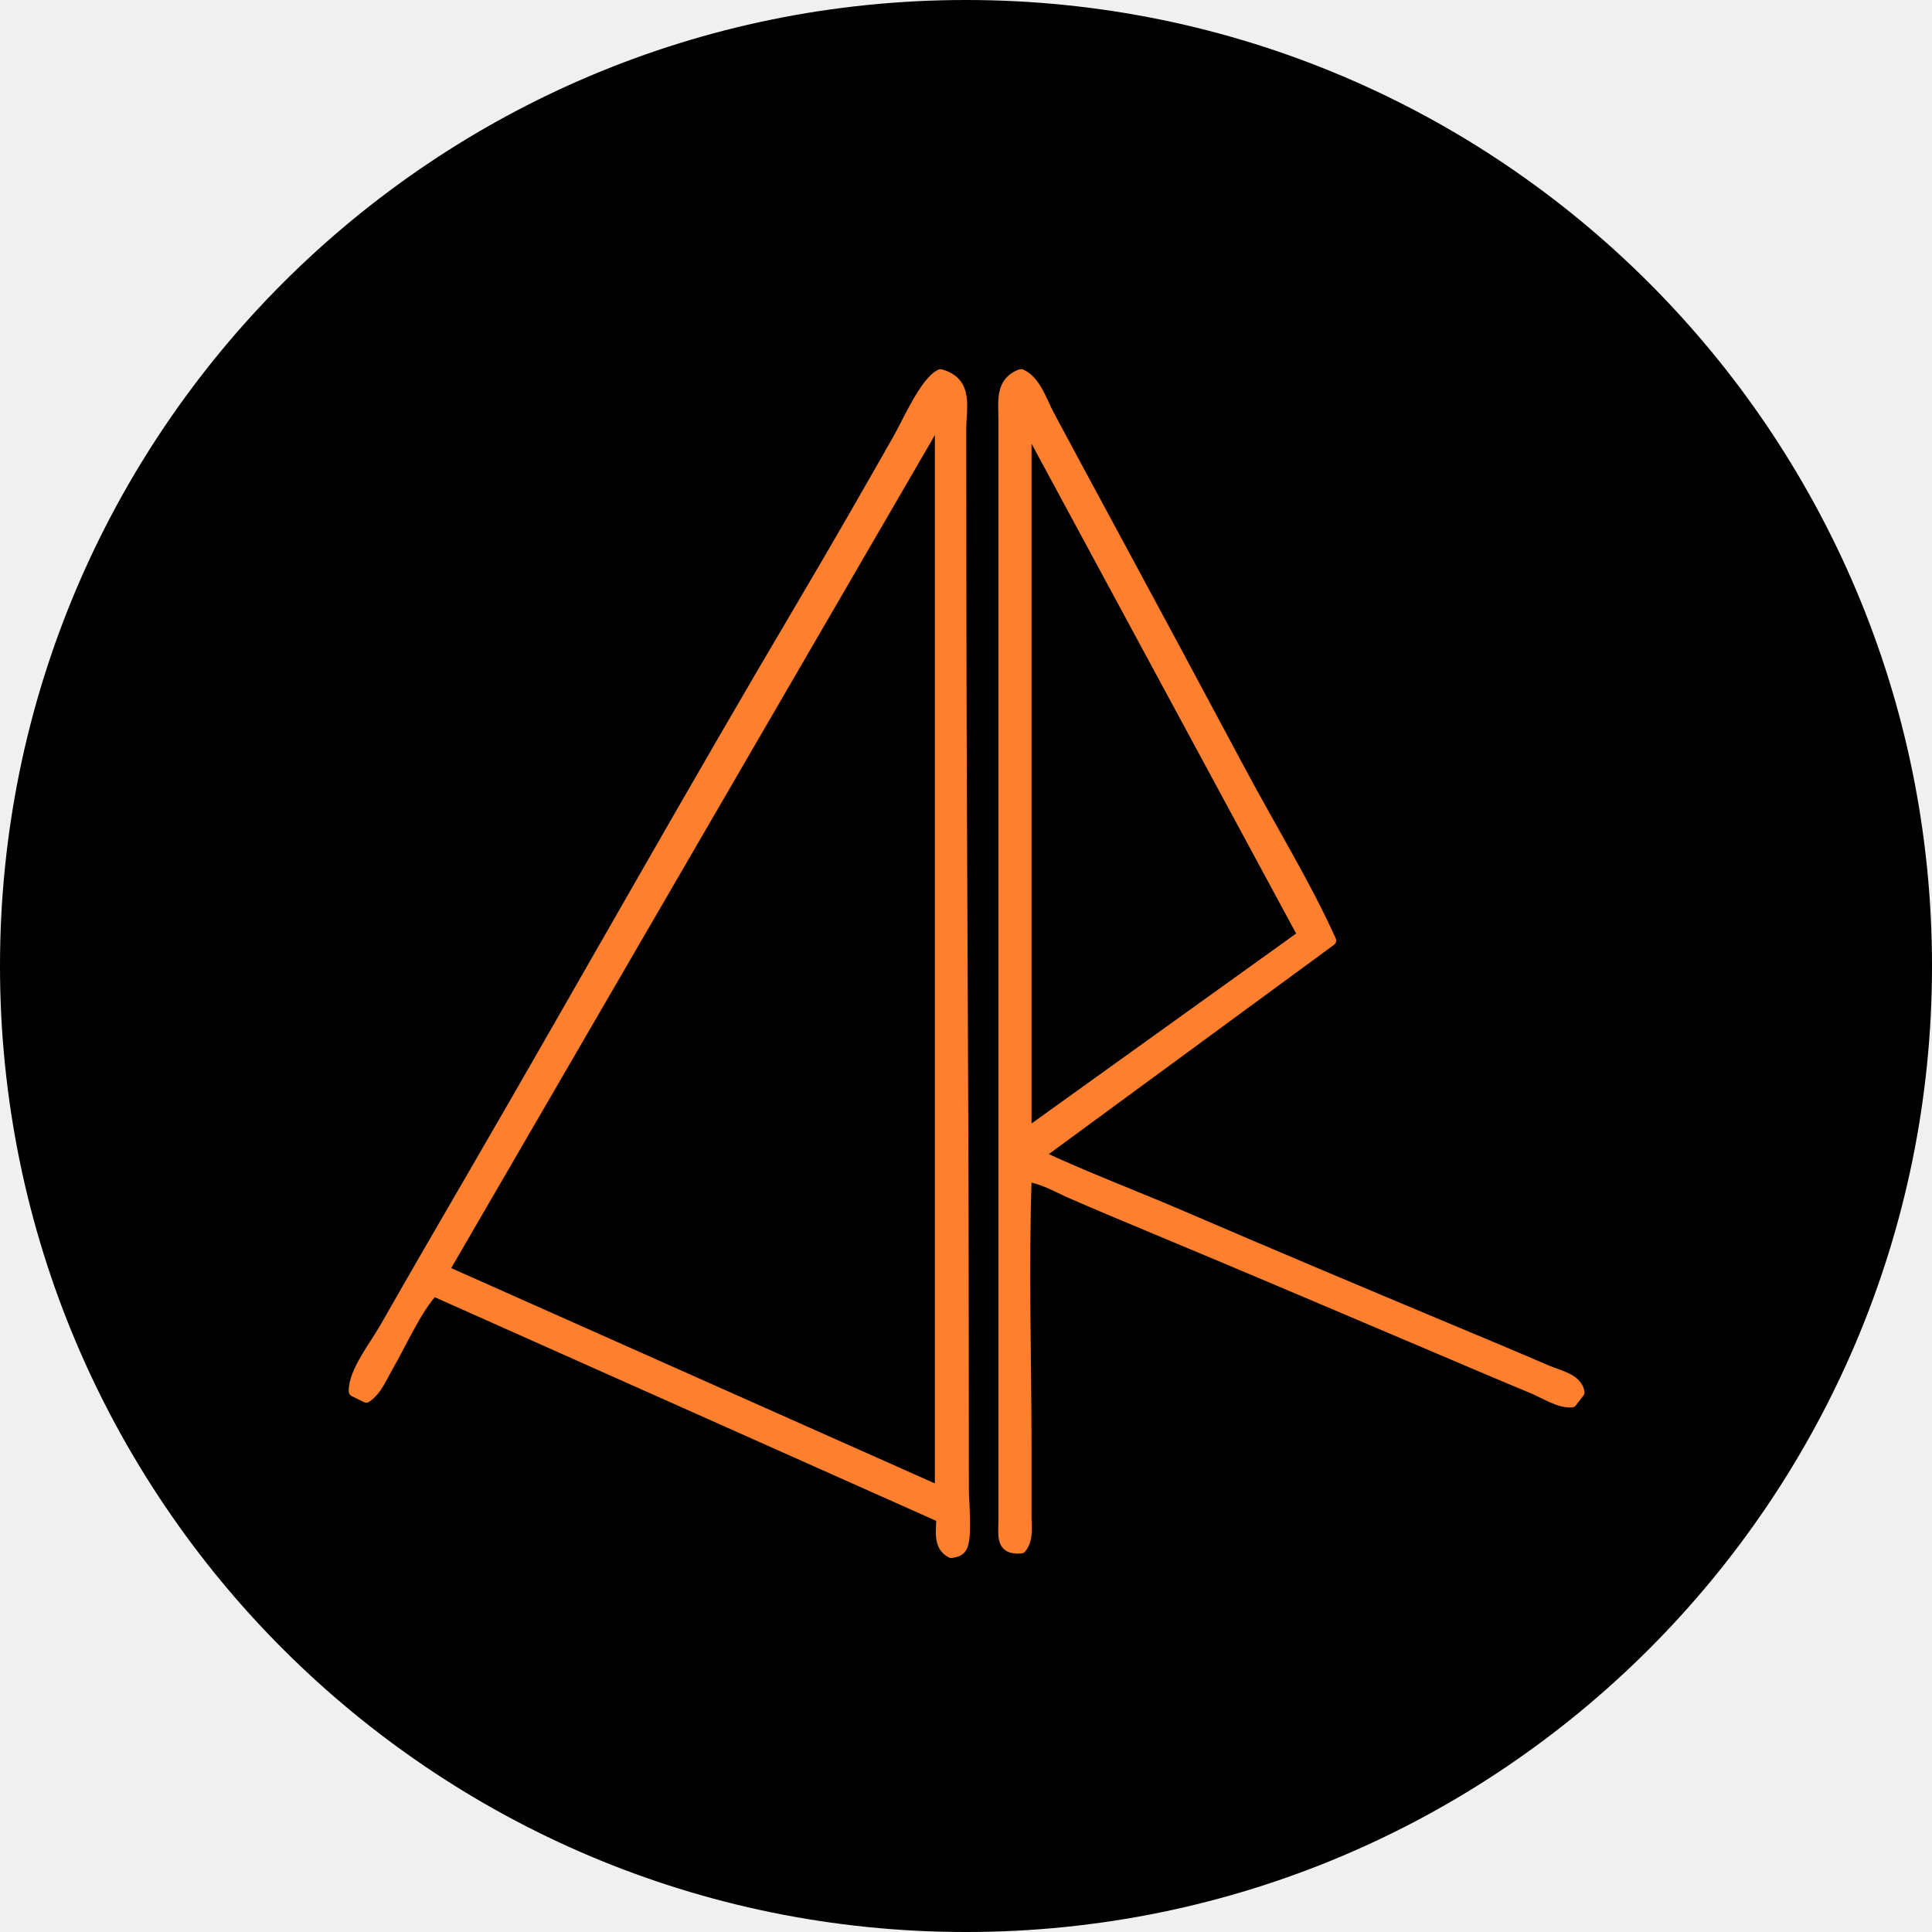
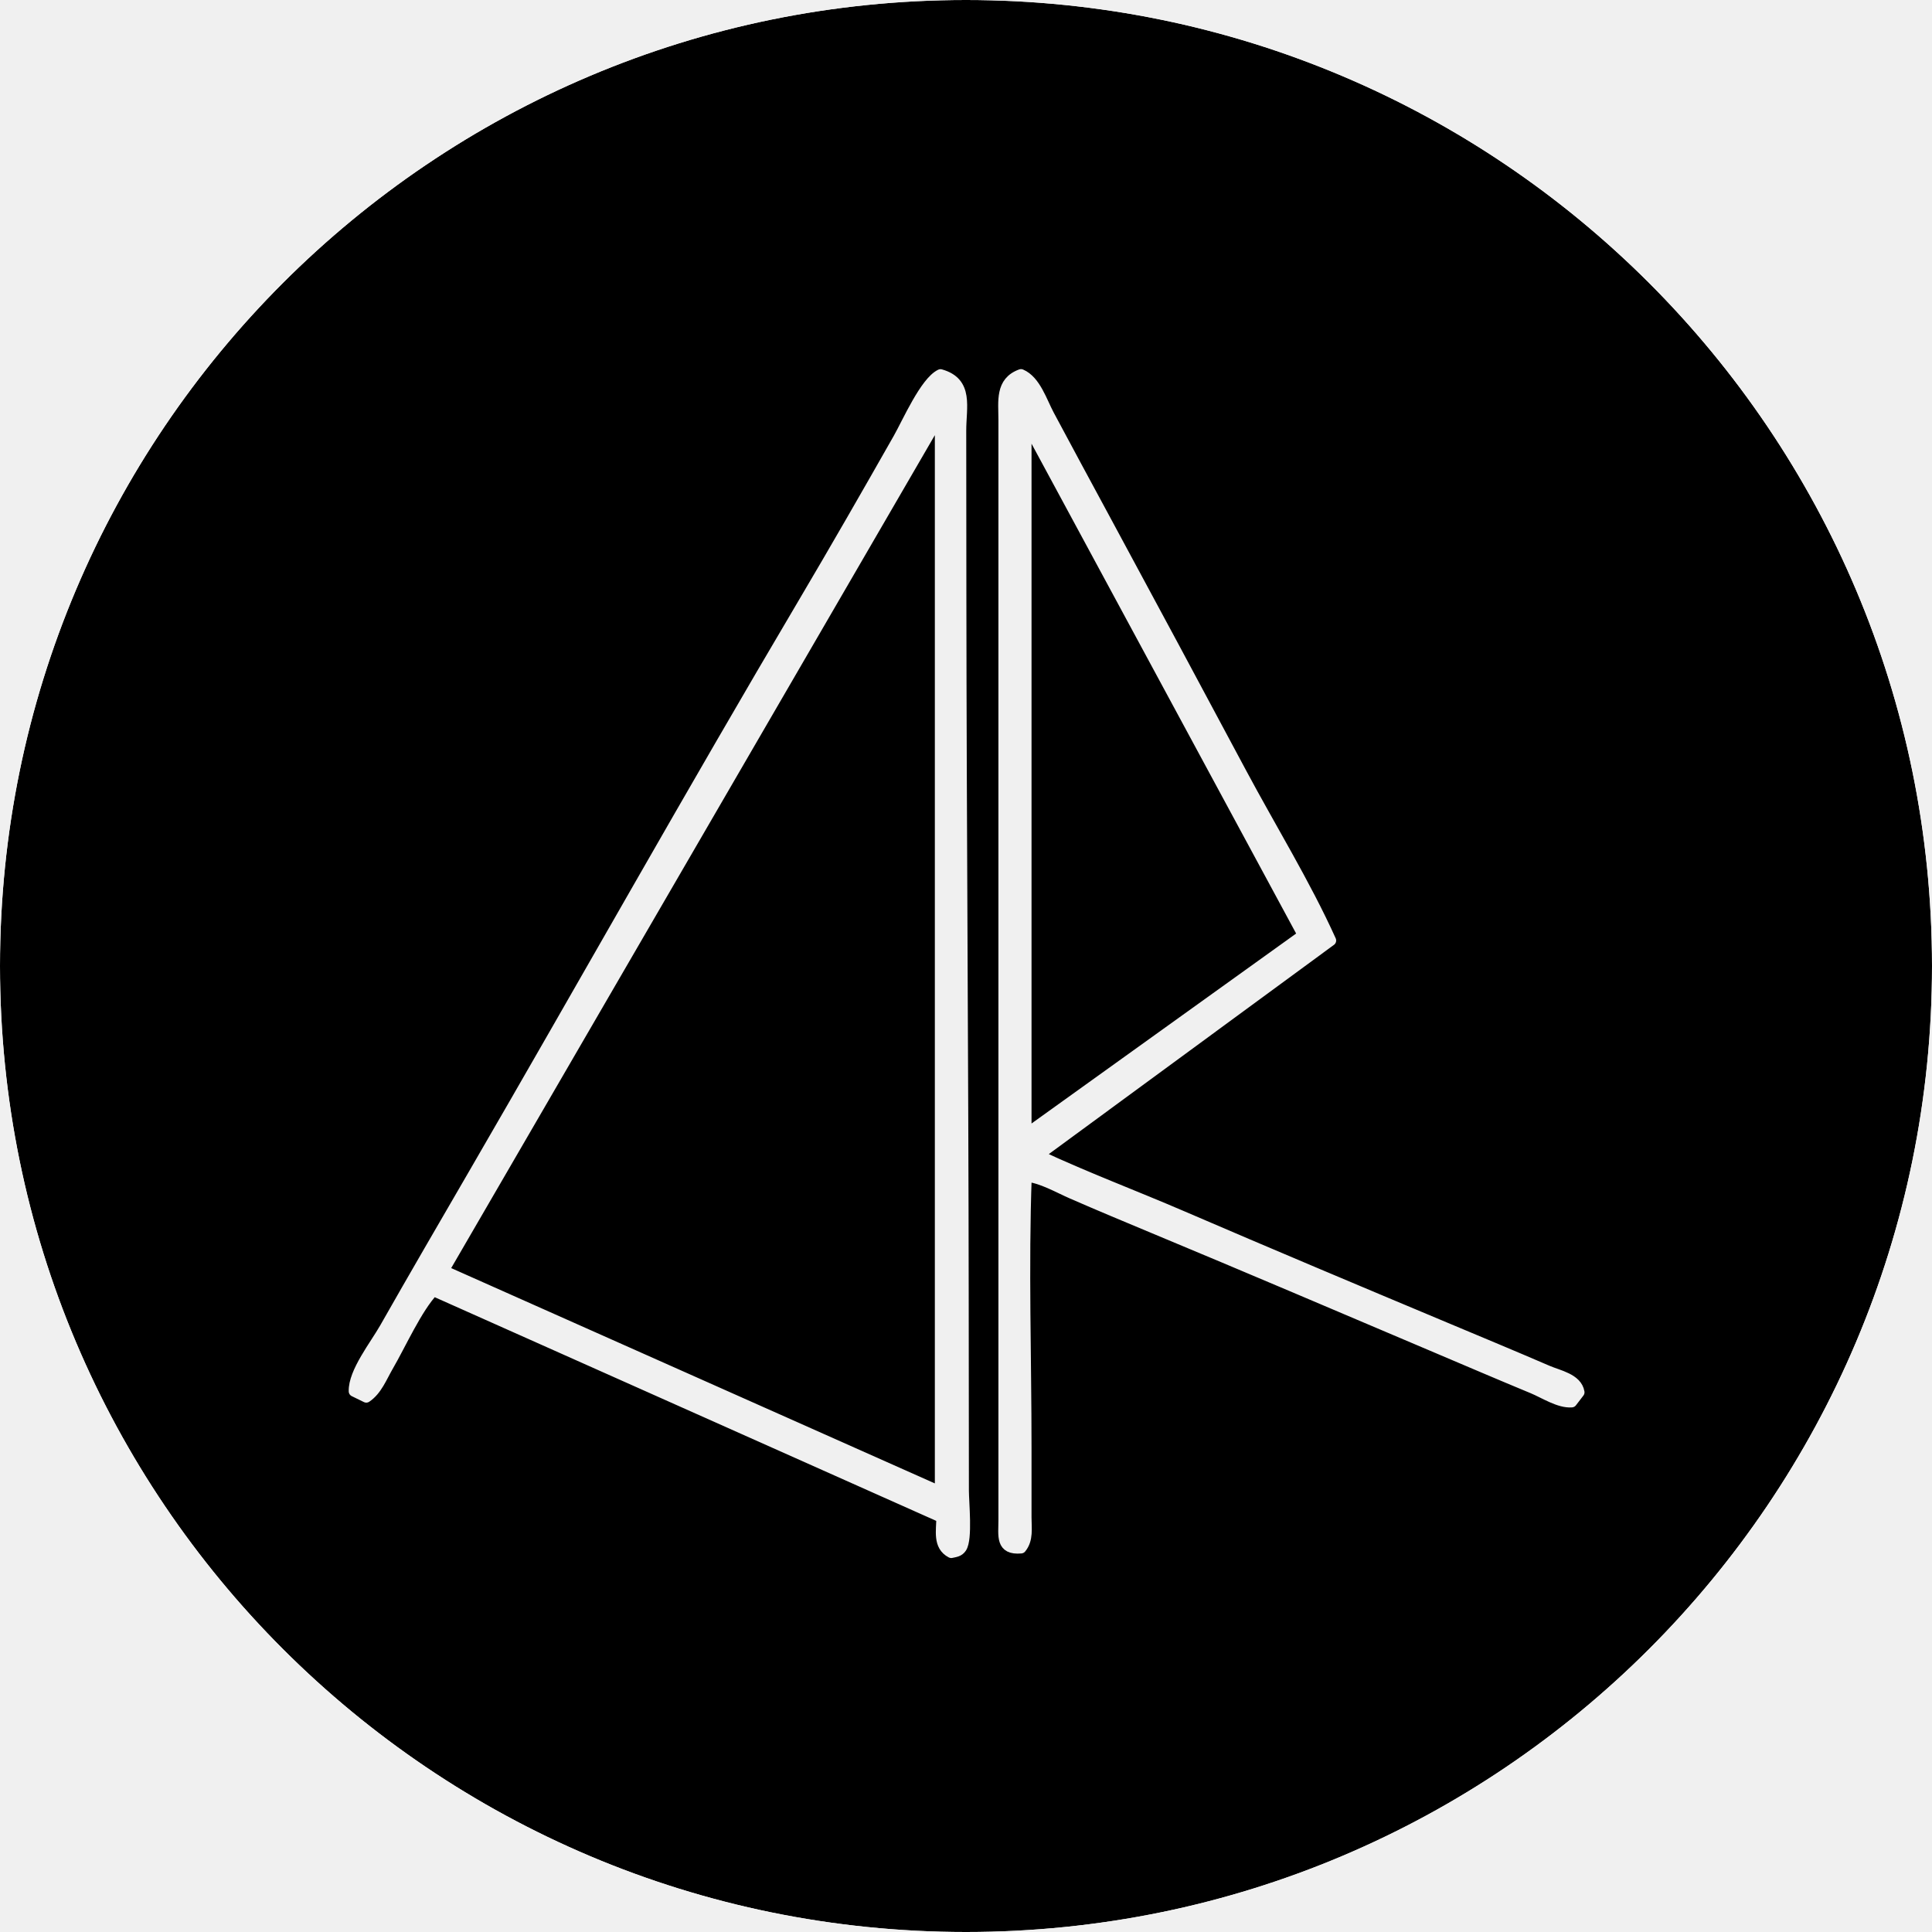
<svg xmlns="http://www.w3.org/2000/svg" viewBox="193 -30 720 720">
-   <circle cx="553" cy="330" r="360" fill="#000000" />
-   <path d="M543.5 109.59C553.93 112.52 551.08 121.69 551.09 130.5C551.11 150.83 551.12 171.17 551.14 191.5C551.22 278.83 551.93 366.17 552.01 453.5C552.03 477.5 552.06 501.5 552.08 525.5C552.09 529.95 553.47 543.48 551.29 546.77C550.34 548.21 549.01 548.3 547.5 548.63C542.53 546.04 543.94 540.38 543.94 535.5C480.79 507.34 417.65 479.18 354.5 451.01C348.32 457.54 342.36 470.98 337.62 479.13C335.28 483.15 333.45 488.08 329.5 490.72C327.99 489.98 326.47 489.24 324.96 488.5C324.73 481.44 332.82 471.28 336.42 464.94C347.29 445.81 358.3 426.9 369.36 407.84C410.51 336.93 450.6 265.37 492.35 194.82C504.39 174.46 516.19 153.9 527.86 133.34C531.24 127.37 537.8 112.32 543.5 109.59ZM573.5 109.56C578.87 111.86 581.22 119.61 583.88 124.61C590.71 137.43 597.63 150.19 604.53 162.97C621.62 194.59 638.62 226.25 655.56 257.95C666.62 278.65 679.38 299.33 688.95 320.5C652.61 347.17 616.27 373.83 579.93 400.5C597.42 408.7 615.61 415.51 633.35 423.15C666.04 437.23 698.88 451.04 731.71 464.8C744.37 470.11 757.05 475.38 769.66 480.82C773.82 482.62 780.66 483.81 781.5 488.87C780.57 490.08 779.64 491.29 778.72 492.5C774.1 492.87 768.51 489.15 764.2 487.36C752.21 482.4 740.27 477.28 728.32 472.21C693.18 457.29 658.05 442.3 622.8 427.63C612.72 423.43 602.63 419.22 592.62 414.85C587.34 412.55 581.18 408.91 575.5 408.4C574.28 442 575.42 475.87 575.42 509.5C575.42 518.17 575.42 526.83 575.42 535.5C575.42 539.54 576.16 543.68 573.5 546.93C565.9 547.61 567.08 542.34 567.08 536.5C567.08 525.83 567.08 515.17 567.08 504.5C567.08 456.83 567.08 409.17 567.08 361.5C567.08 297.83 567.08 234.17 567.08 170.5C567.08 155.83 567.08 141.17 567.08 126.5C567.08 119.56 565.79 112.34 573.5 109.56ZM543.39 124.74C481.69 230.99 420 337.25 358.3 443.5C420 470.97 481.69 498.44 543.39 525.9C543.39 392.18 543.39 258.46 543.39 124.74ZM575.42 127.44C575.42 215.82 575.42 304.21 575.42 392.59C609.83 367.89 644.23 343.2 678.63 318.5C644.23 254.81 609.83 191.13 575.42 127.44Z" fill="#FE7F2D" fill-rule="evenodd" stroke="#FE7F2D" stroke-width="4" stroke-linejoin="round" />
+   <defs>
+     <mask id="logo-cutout">
+       <circle cx="553" cy="330" r="360" fill="#ffffff" />
+       <path d="M543.5 109.59C553.93 112.52 551.08 121.69 551.09 130.5C551.11 150.83 551.12 171.17 551.14 191.5C551.22 278.83 551.93 366.17 552.01 453.5C552.03 477.5 552.06 501.5 552.08 525.5C552.09 529.95 553.47 543.48 551.29 546.77C550.34 548.21 549.01 548.3 547.5 548.63C542.53 546.04 543.94 540.38 543.94 535.5C480.79 507.34 417.65 479.18 354.5 451.01C348.32 457.54 342.36 470.98 337.62 479.13C335.28 483.15 333.45 488.08 329.5 490.72C327.99 489.98 326.47 489.24 324.96 488.5C324.73 481.44 332.82 471.28 336.42 464.94C347.29 445.81 358.3 426.9 369.36 407.84C410.51 336.93 450.6 265.37 492.35 194.82C504.39 174.46 516.19 153.9 527.86 133.34C531.24 127.37 537.8 112.32 543.5 109.59ZM573.5 109.56C578.87 111.86 581.22 119.61 583.88 124.61C590.71 137.43 597.63 150.19 604.53 162.97C621.62 194.59 638.62 226.25 655.56 257.95C666.62 278.65 679.38 299.33 688.95 320.5C652.61 347.17 616.27 373.83 579.93 400.5C597.42 408.7 615.61 415.51 633.35 423.15C666.04 437.23 698.88 451.04 731.71 464.8C744.37 470.11 757.05 475.38 769.66 480.82C773.82 482.62 780.66 483.81 781.5 488.87C780.57 490.08 779.64 491.29 778.72 492.5C774.1 492.87 768.51 489.15 764.2 487.36C752.21 482.4 740.27 477.28 728.32 472.21C693.18 457.29 658.05 442.3 622.8 427.63C612.72 423.43 602.63 419.22 592.62 414.85C587.34 412.55 581.18 408.91 575.5 408.4C574.28 442 575.42 475.87 575.42 509.5C575.42 518.17 575.42 526.83 575.42 535.5C575.42 539.54 576.16 543.68 573.5 546.93C565.9 547.61 567.08 542.34 567.08 536.5C567.08 525.83 567.08 515.17 567.08 504.5C567.08 456.83 567.08 409.17 567.08 361.5C567.08 297.83 567.08 234.17 567.08 170.5C567.08 155.83 567.08 141.17 567.08 126.5C567.08 119.56 565.79 112.34 573.5 109.56ZM543.39 124.74C481.69 230.99 420 337.25 358.3 443.5C420 470.97 481.69 498.44 543.39 525.9C543.39 392.18 543.39 258.46 543.39 124.74ZM575.42 127.44C575.42 215.82 575.42 304.21 575.42 392.59C609.83 367.89 644.23 343.2 678.63 318.5C644.23 254.81 609.83 191.13 575.42 127.44Z" fill="#000000" fill-rule="evenodd" stroke="#000000" stroke-width="4" stroke-linejoin="round" />
+     </mask>
+   </defs>
+   <circle cx="553" cy="330" r="360" fill="#000000" mask="url(#logo-cutout)" />
</svg>
